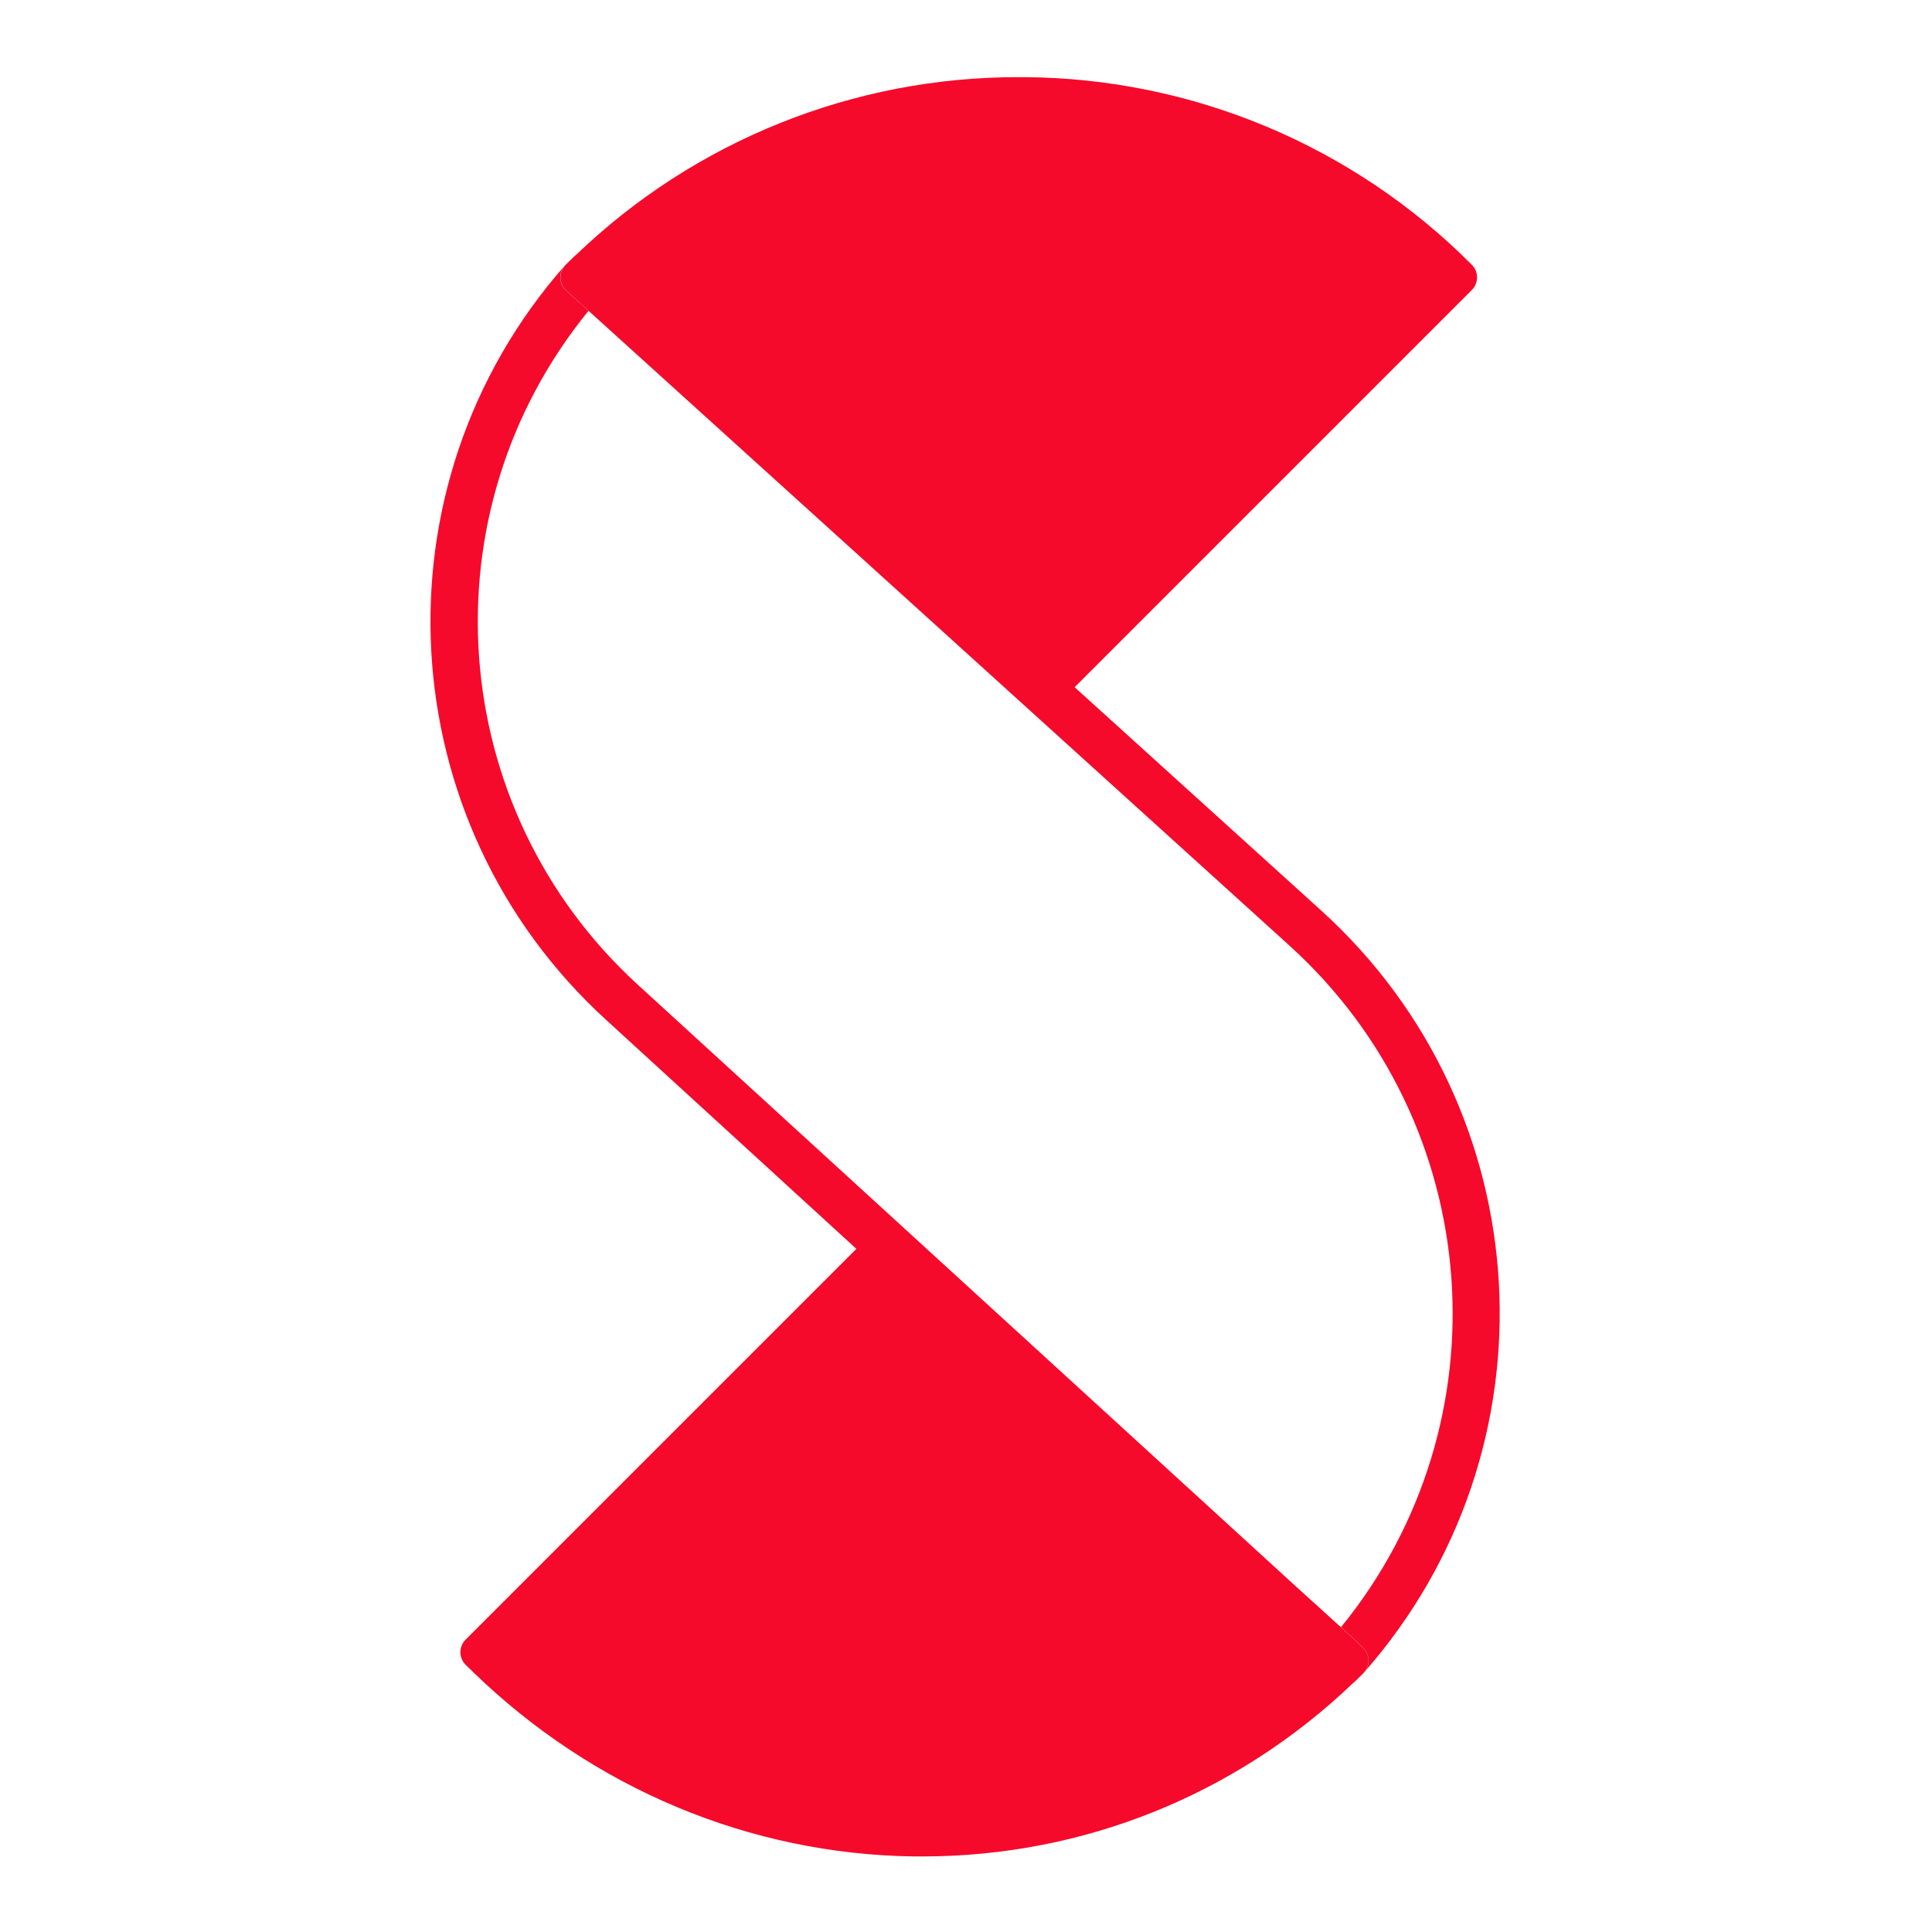
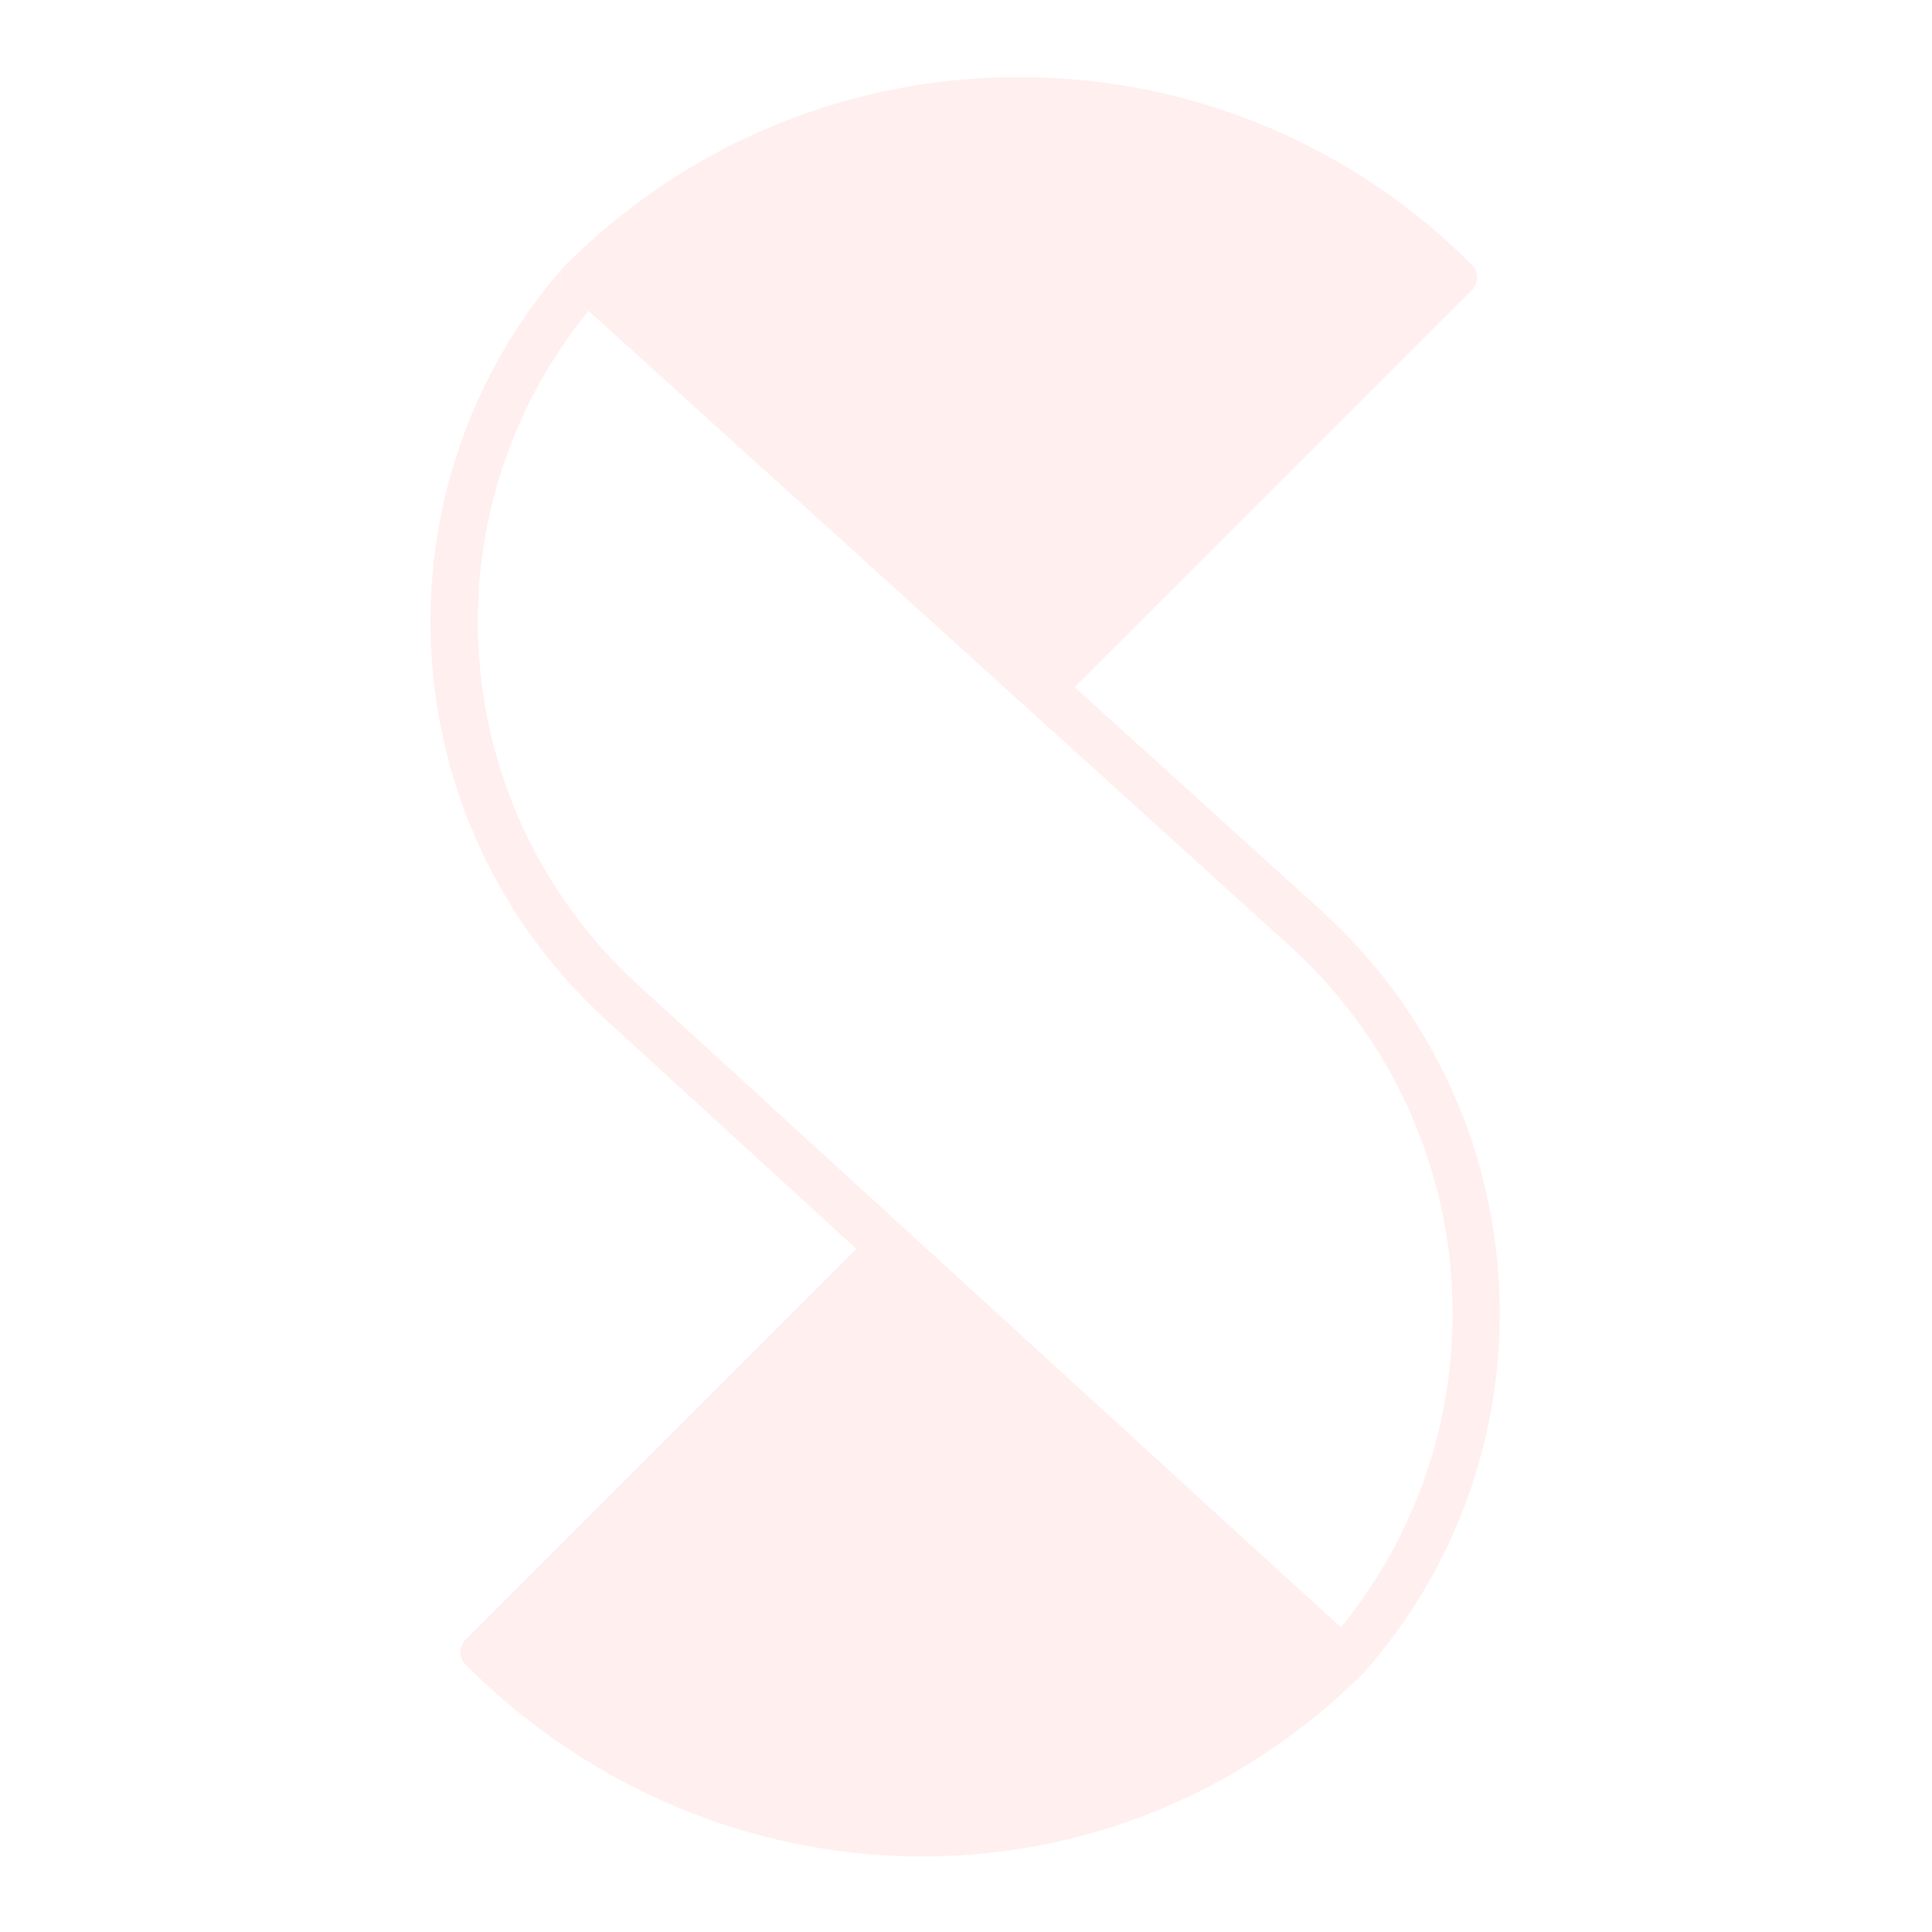
<svg xmlns="http://www.w3.org/2000/svg" id="Layer_1" data-name="Layer 1" viewBox="0 0 1080 1080">
  <defs>
-     <style>.cls-1{fill:#f50a2b;}</style>
+     <style>.cls-1{fill: #FFEFEF;}</style>
  </defs>
  <path class="cls-1" d="M762.53,934.92a.94.94,0,0,1-.1.1,10,10,0,0,0-.44-13.87l-4.45-4.34-.26-.25-7.66-6.94a277.49,277.49,0,0,0-28.78-381L486,315.88,329,173.74l-12.43-11.26a10,10,0,0,1-1-13.75l.33-.37.34-.36a5.44,5.44,0,0,1,.42-.41l4.3-4.21a9,9,0,0,1,1.17-1A356.13,356.13,0,0,1,569.52,43.13h3.08A356,356,0,0,1,822.75,148a10,10,0,0,1,0,14.14l-.41.4L600.73,384.15,738.49,508.93a303.79,303.79,0,0,1,24,426Z" />
  <path class="cls-1" d="M315.82,148.36l-.33.37.23-.27A.94.94,0,0,1,315.82,148.36Z" />
  <path class="cls-1" d="M765,928.25a10,10,0,0,1-2.58,6.77l-.34.36-.09.08-.35.34L757.4,940a10.08,10.08,0,0,1-1.18,1c-65.54,62.52-150.74,96.76-240.57,96.76l-4.93,0c-91.51-1.28-178.9-37.82-246.07-102.89L263,933.24c-.91-.84-1.81-1.69-2.69-2.57a10,10,0,0,1,0-14.14l.41-.41,218-218L338.69,570a301.43,301.43,0,0,1-23.2-421.29,10,10,0,0,0,1,13.75L329,173.74a274.92,274.92,0,0,0,27.51,376.7L724.61,887l25,22.65,7.66,6.94.26.25,4.45,4.34A10,10,0,0,1,765,928.25Z" />
</svg>
